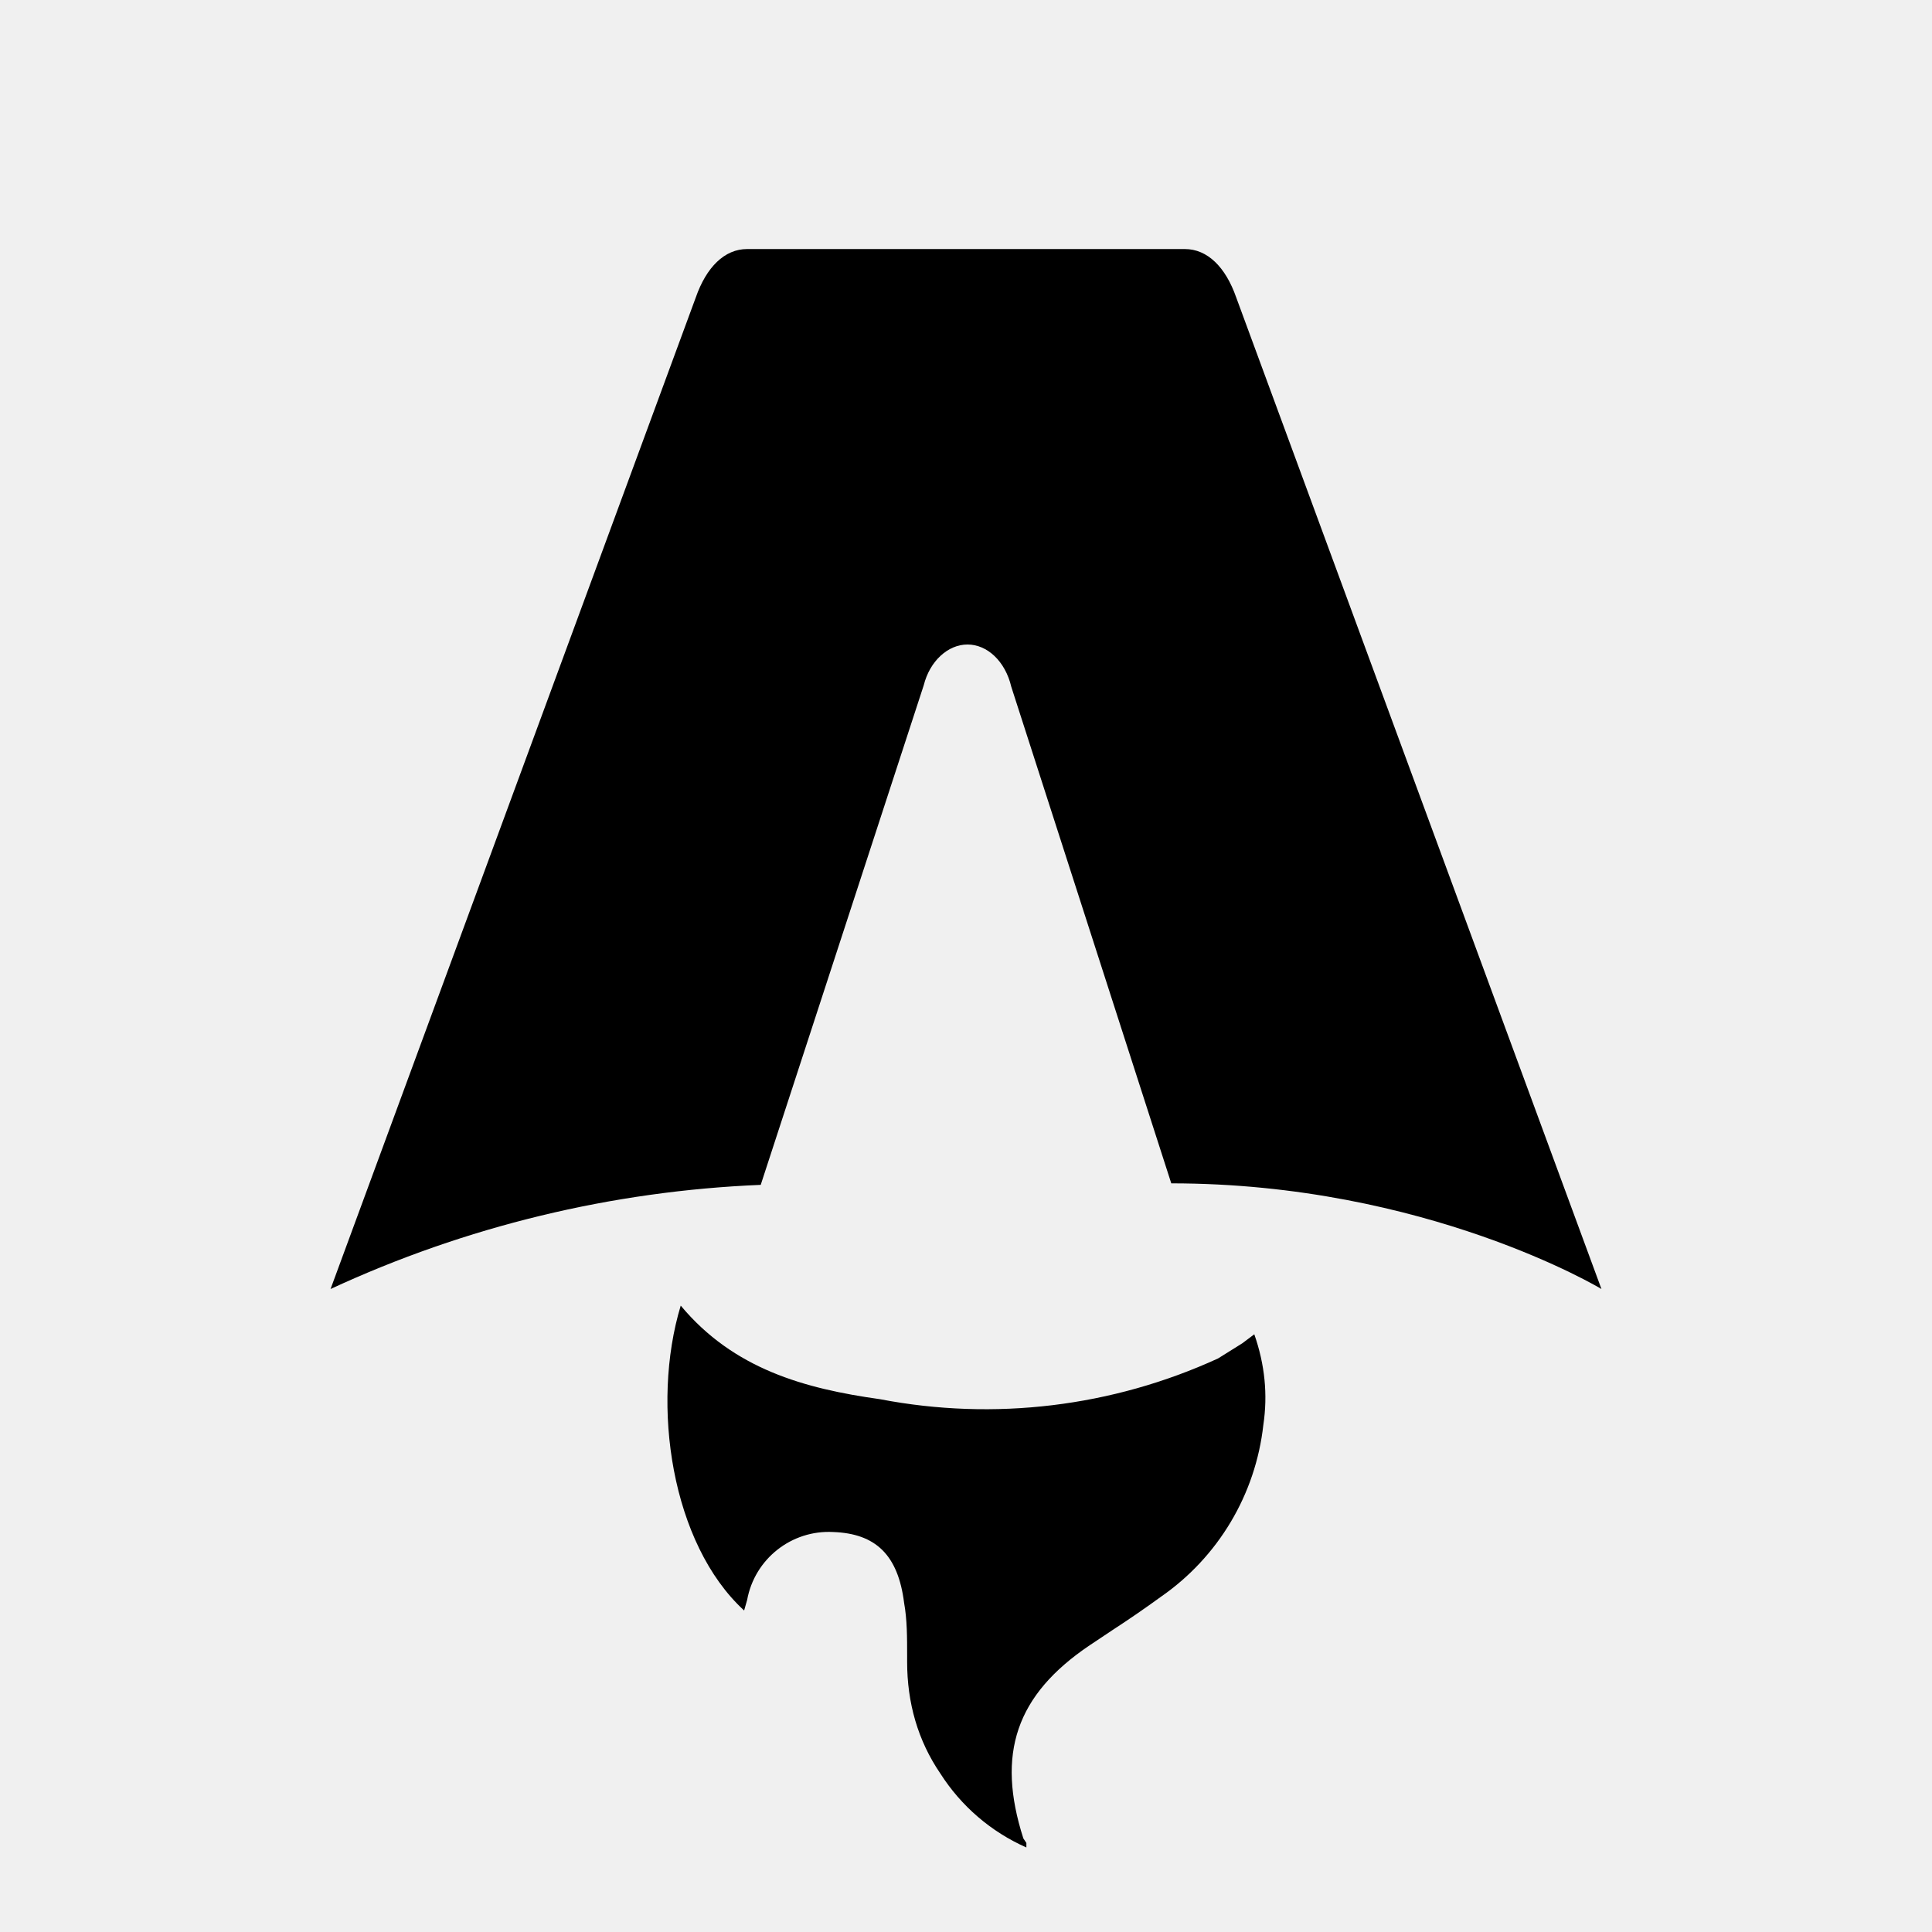
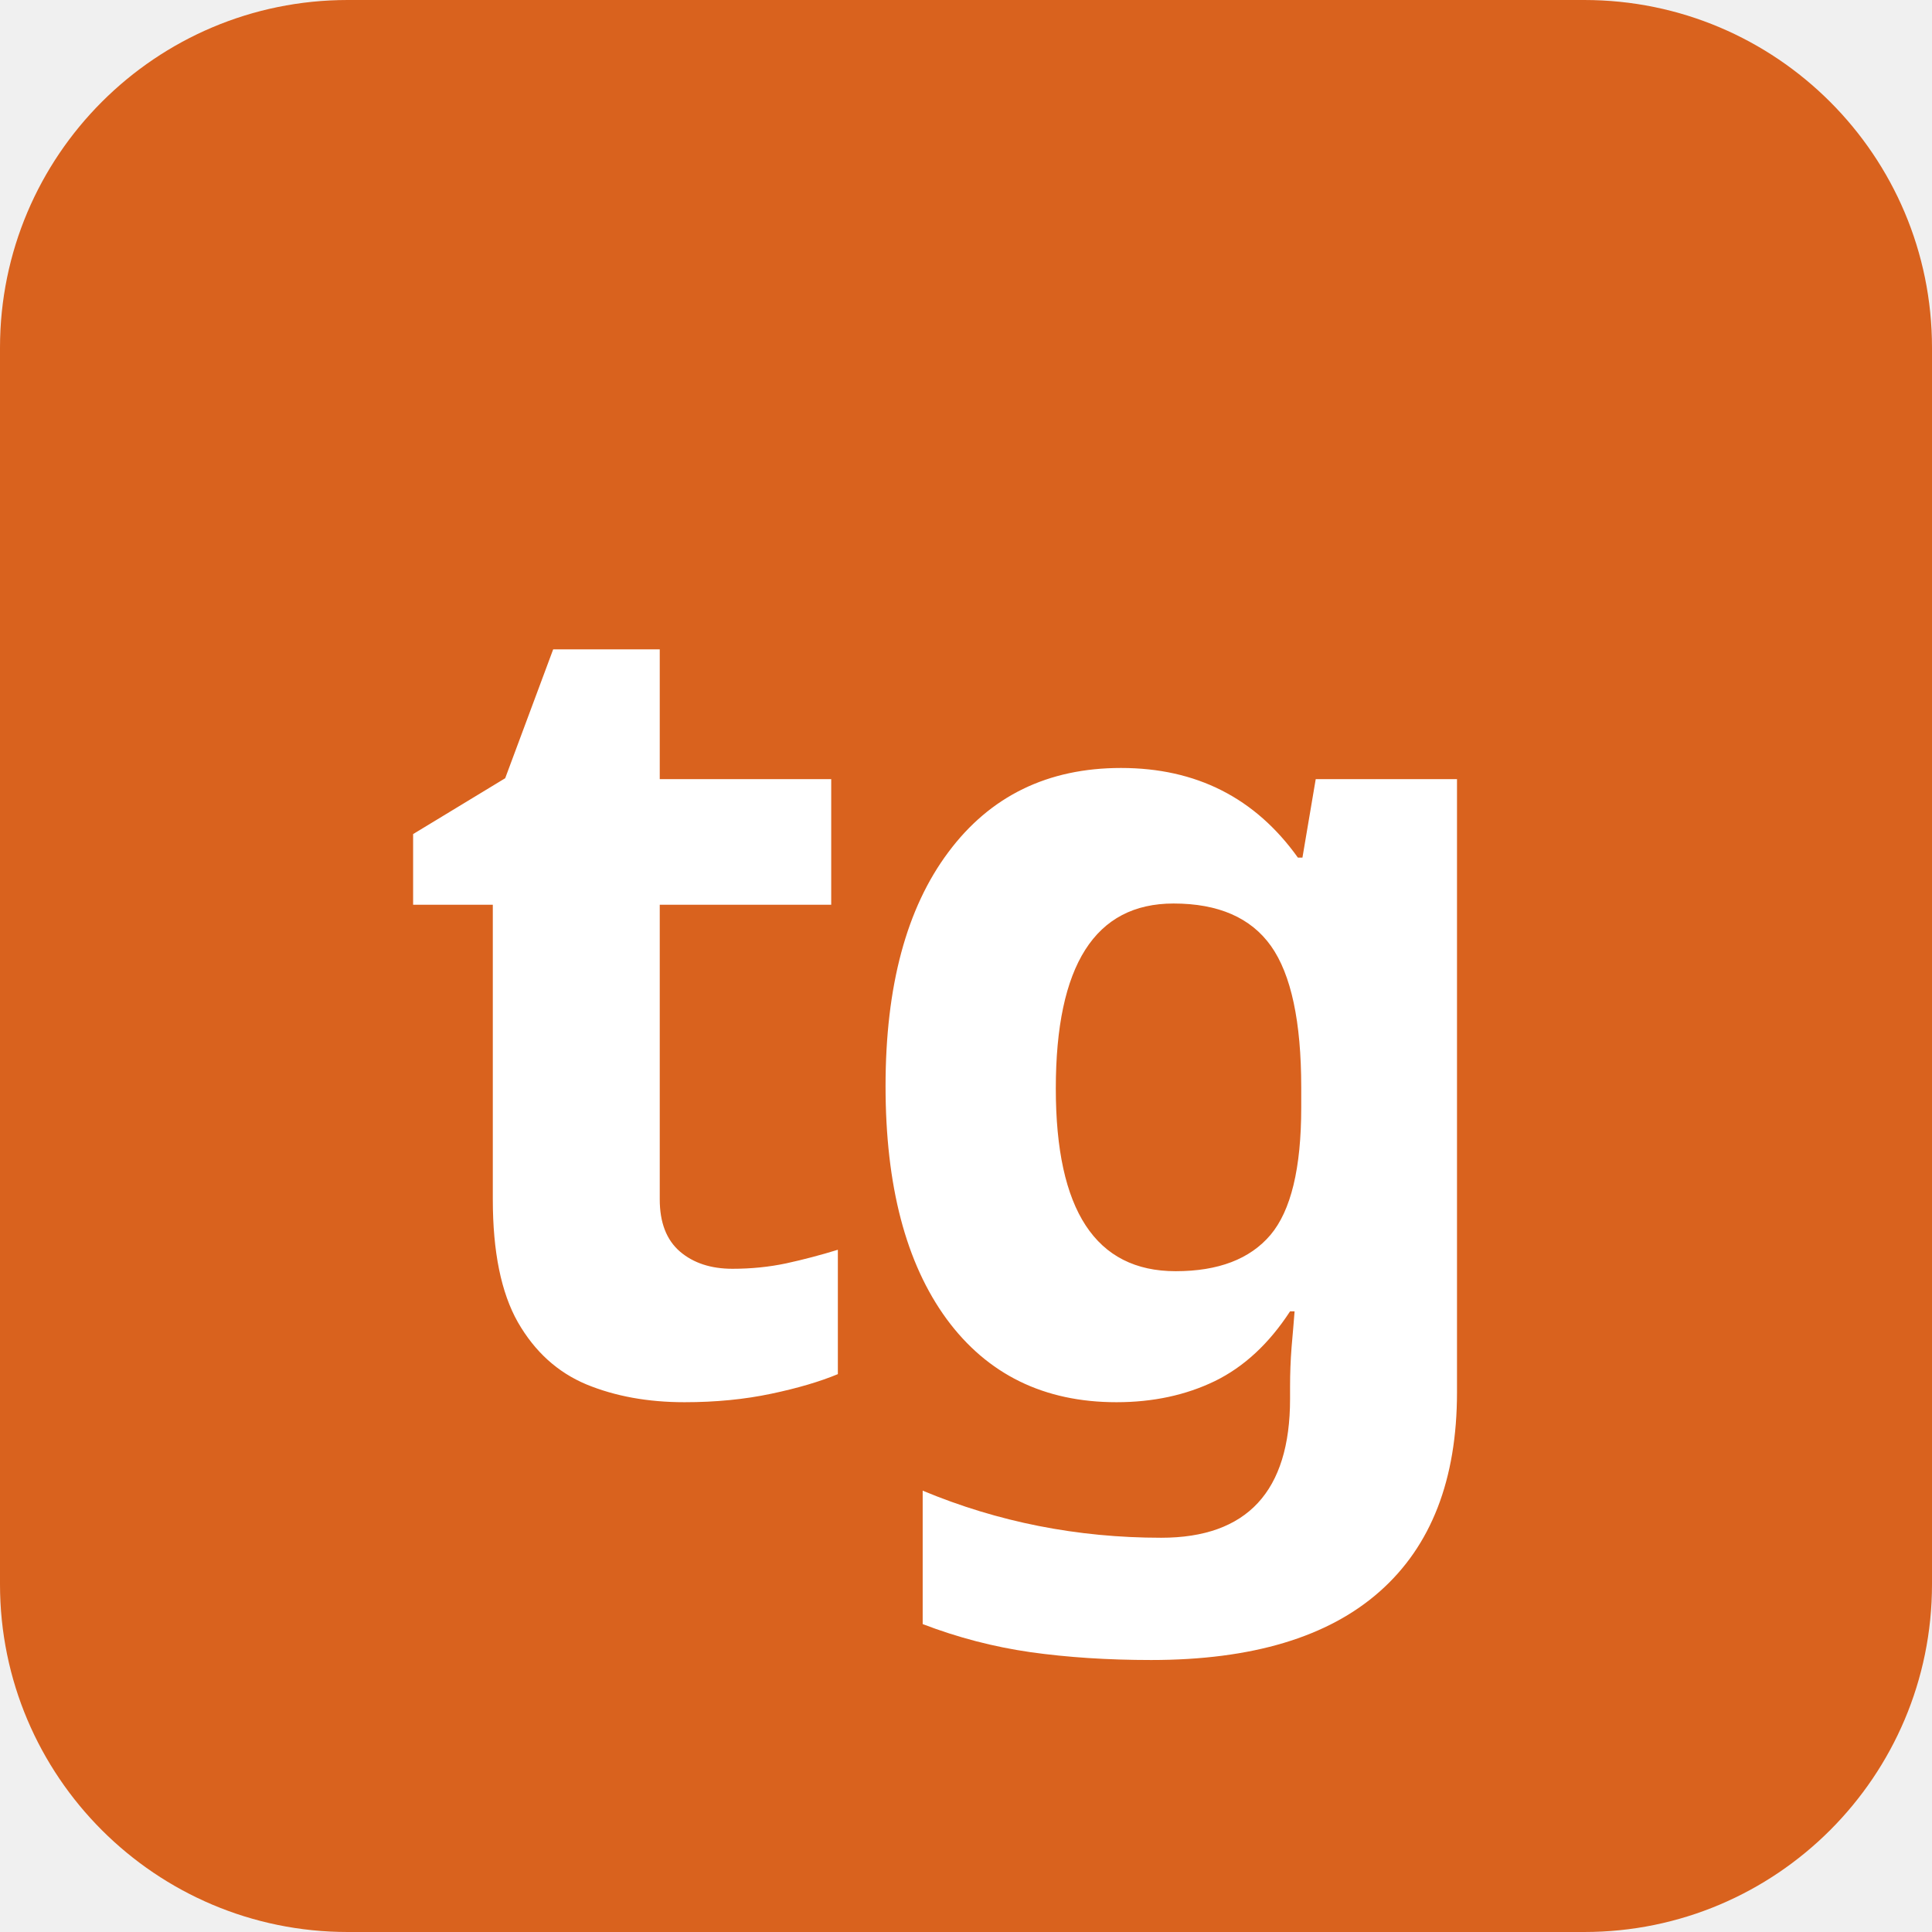
- <svg xmlns="http://www.w3.org/2000/svg" fill="none" viewBox="0 0 128 128">
-   <path d="M50.4 78.5a75.1 75.1 0 0 0-28.5 6.9l24.2-65.7c.7-2 1.9-3.2 3.4-3.2h29c1.5 0 2.7 1.2 3.4 3.2l24.2 65.7s-11.6-7-28.5-7L67 45.5c-.4-1.7-1.6-2.8-2.9-2.8-1.3 0-2.5 1.1-2.9 2.7L50.4 78.5Zm-1.1 28.2Zm-4.2-20.2c-2 6.6-.6 15.8 4.2 20.2a17.5 17.5 0 0 1 .2-.7 5.5 5.5 0 0 1 5.7-4.5c2.8.1 4.3 1.5 4.7 4.7.2 1.1.2 2.3.2 3.5v.4c0 2.7.7 5.2 2.2 7.4a13 13 0 0 0 5.7 4.9v-.3l-.2-.3c-1.8-5.6-.5-9.5 4.4-12.8l1.5-1a73 73 0 0 0 3.2-2.2 16 16 0 0 0 6.8-11.4c.3-2 .1-4-.6-6l-.8.6-1.6 1a37 37 0 0 1-22.4 2.7c-5-.7-9.7-2-13.2-6.2Z" />
-   <style>
-         path { fill: #000; }
-         @media (prefers-color-scheme: dark) {
-             path { fill: #FFF; }
-         }
-     </style>
+ <svg xmlns="http://www.w3.org/2000/svg" viewBox="0 0 100 100">
+   <rect width="100" height="100" rx="18" ry="18" fill="#D9621E" />
+   <text x="50" y="72" font-family="Arial Rounded MT Bold, Helvetica Rounded, Arial Black, sans-serif" font-size="58" font-weight="900" fill="white" text-anchor="middle" letter-spacing="-2">tg</text>
</svg>
